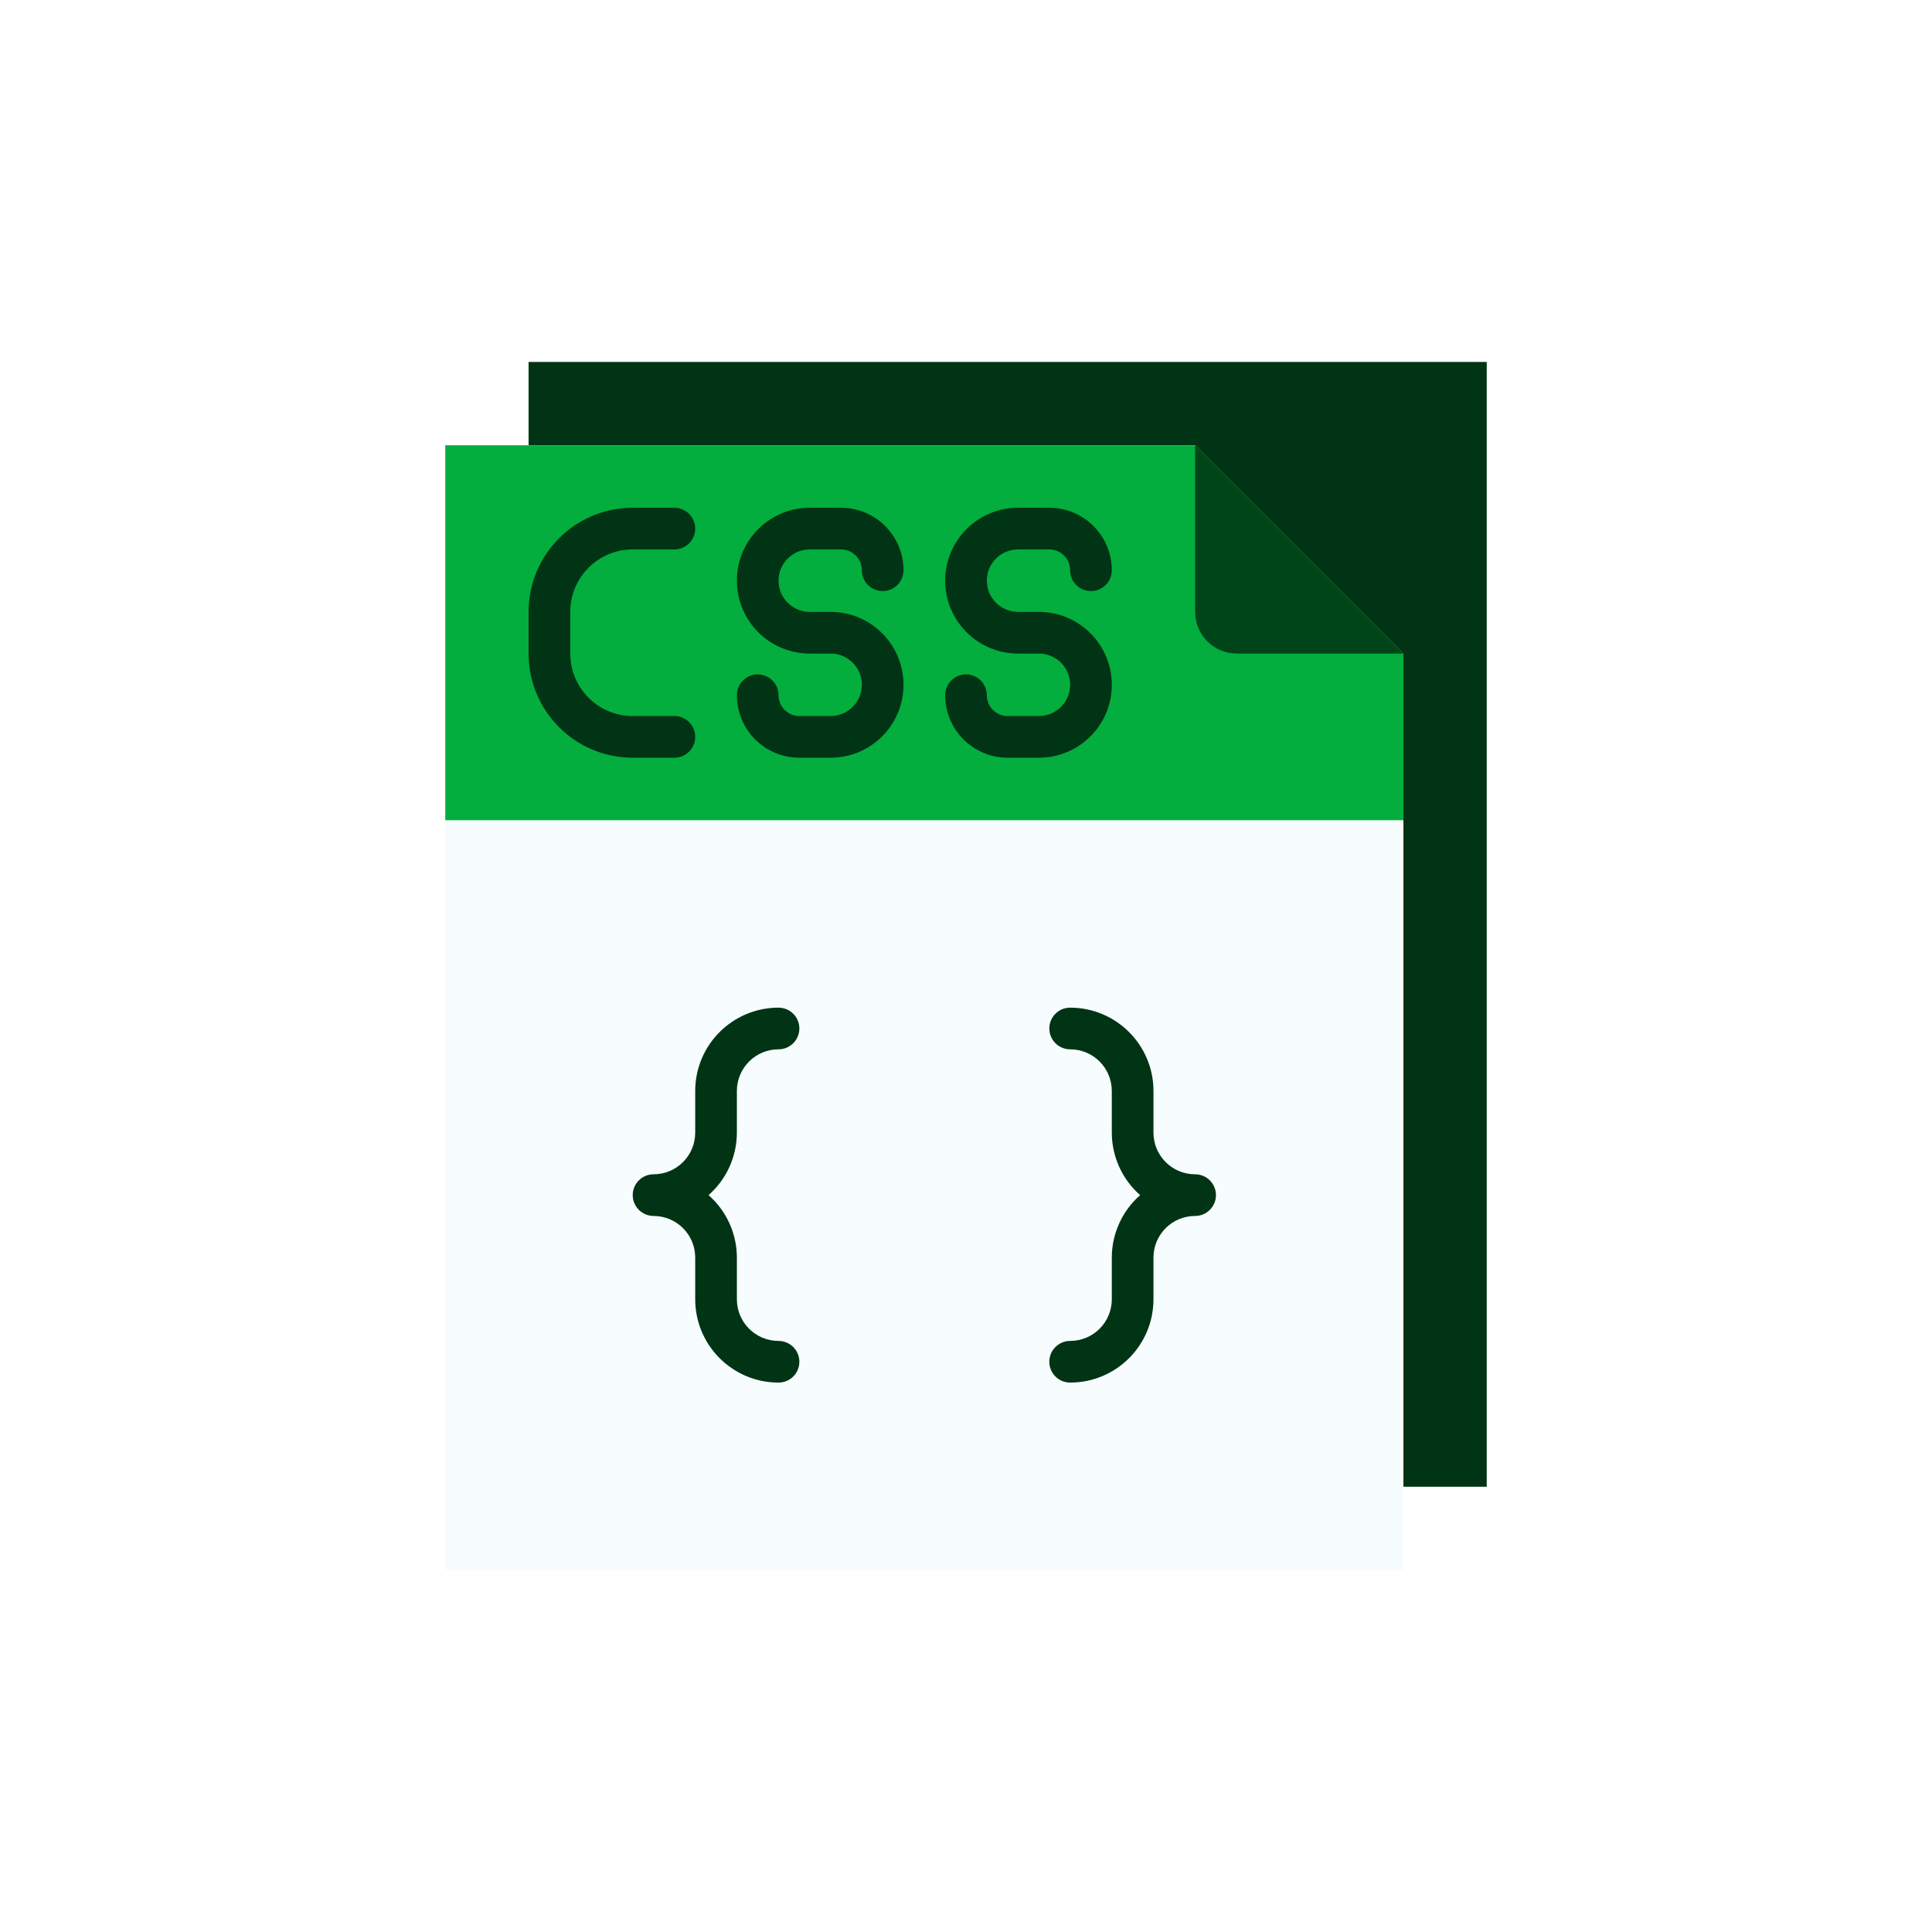
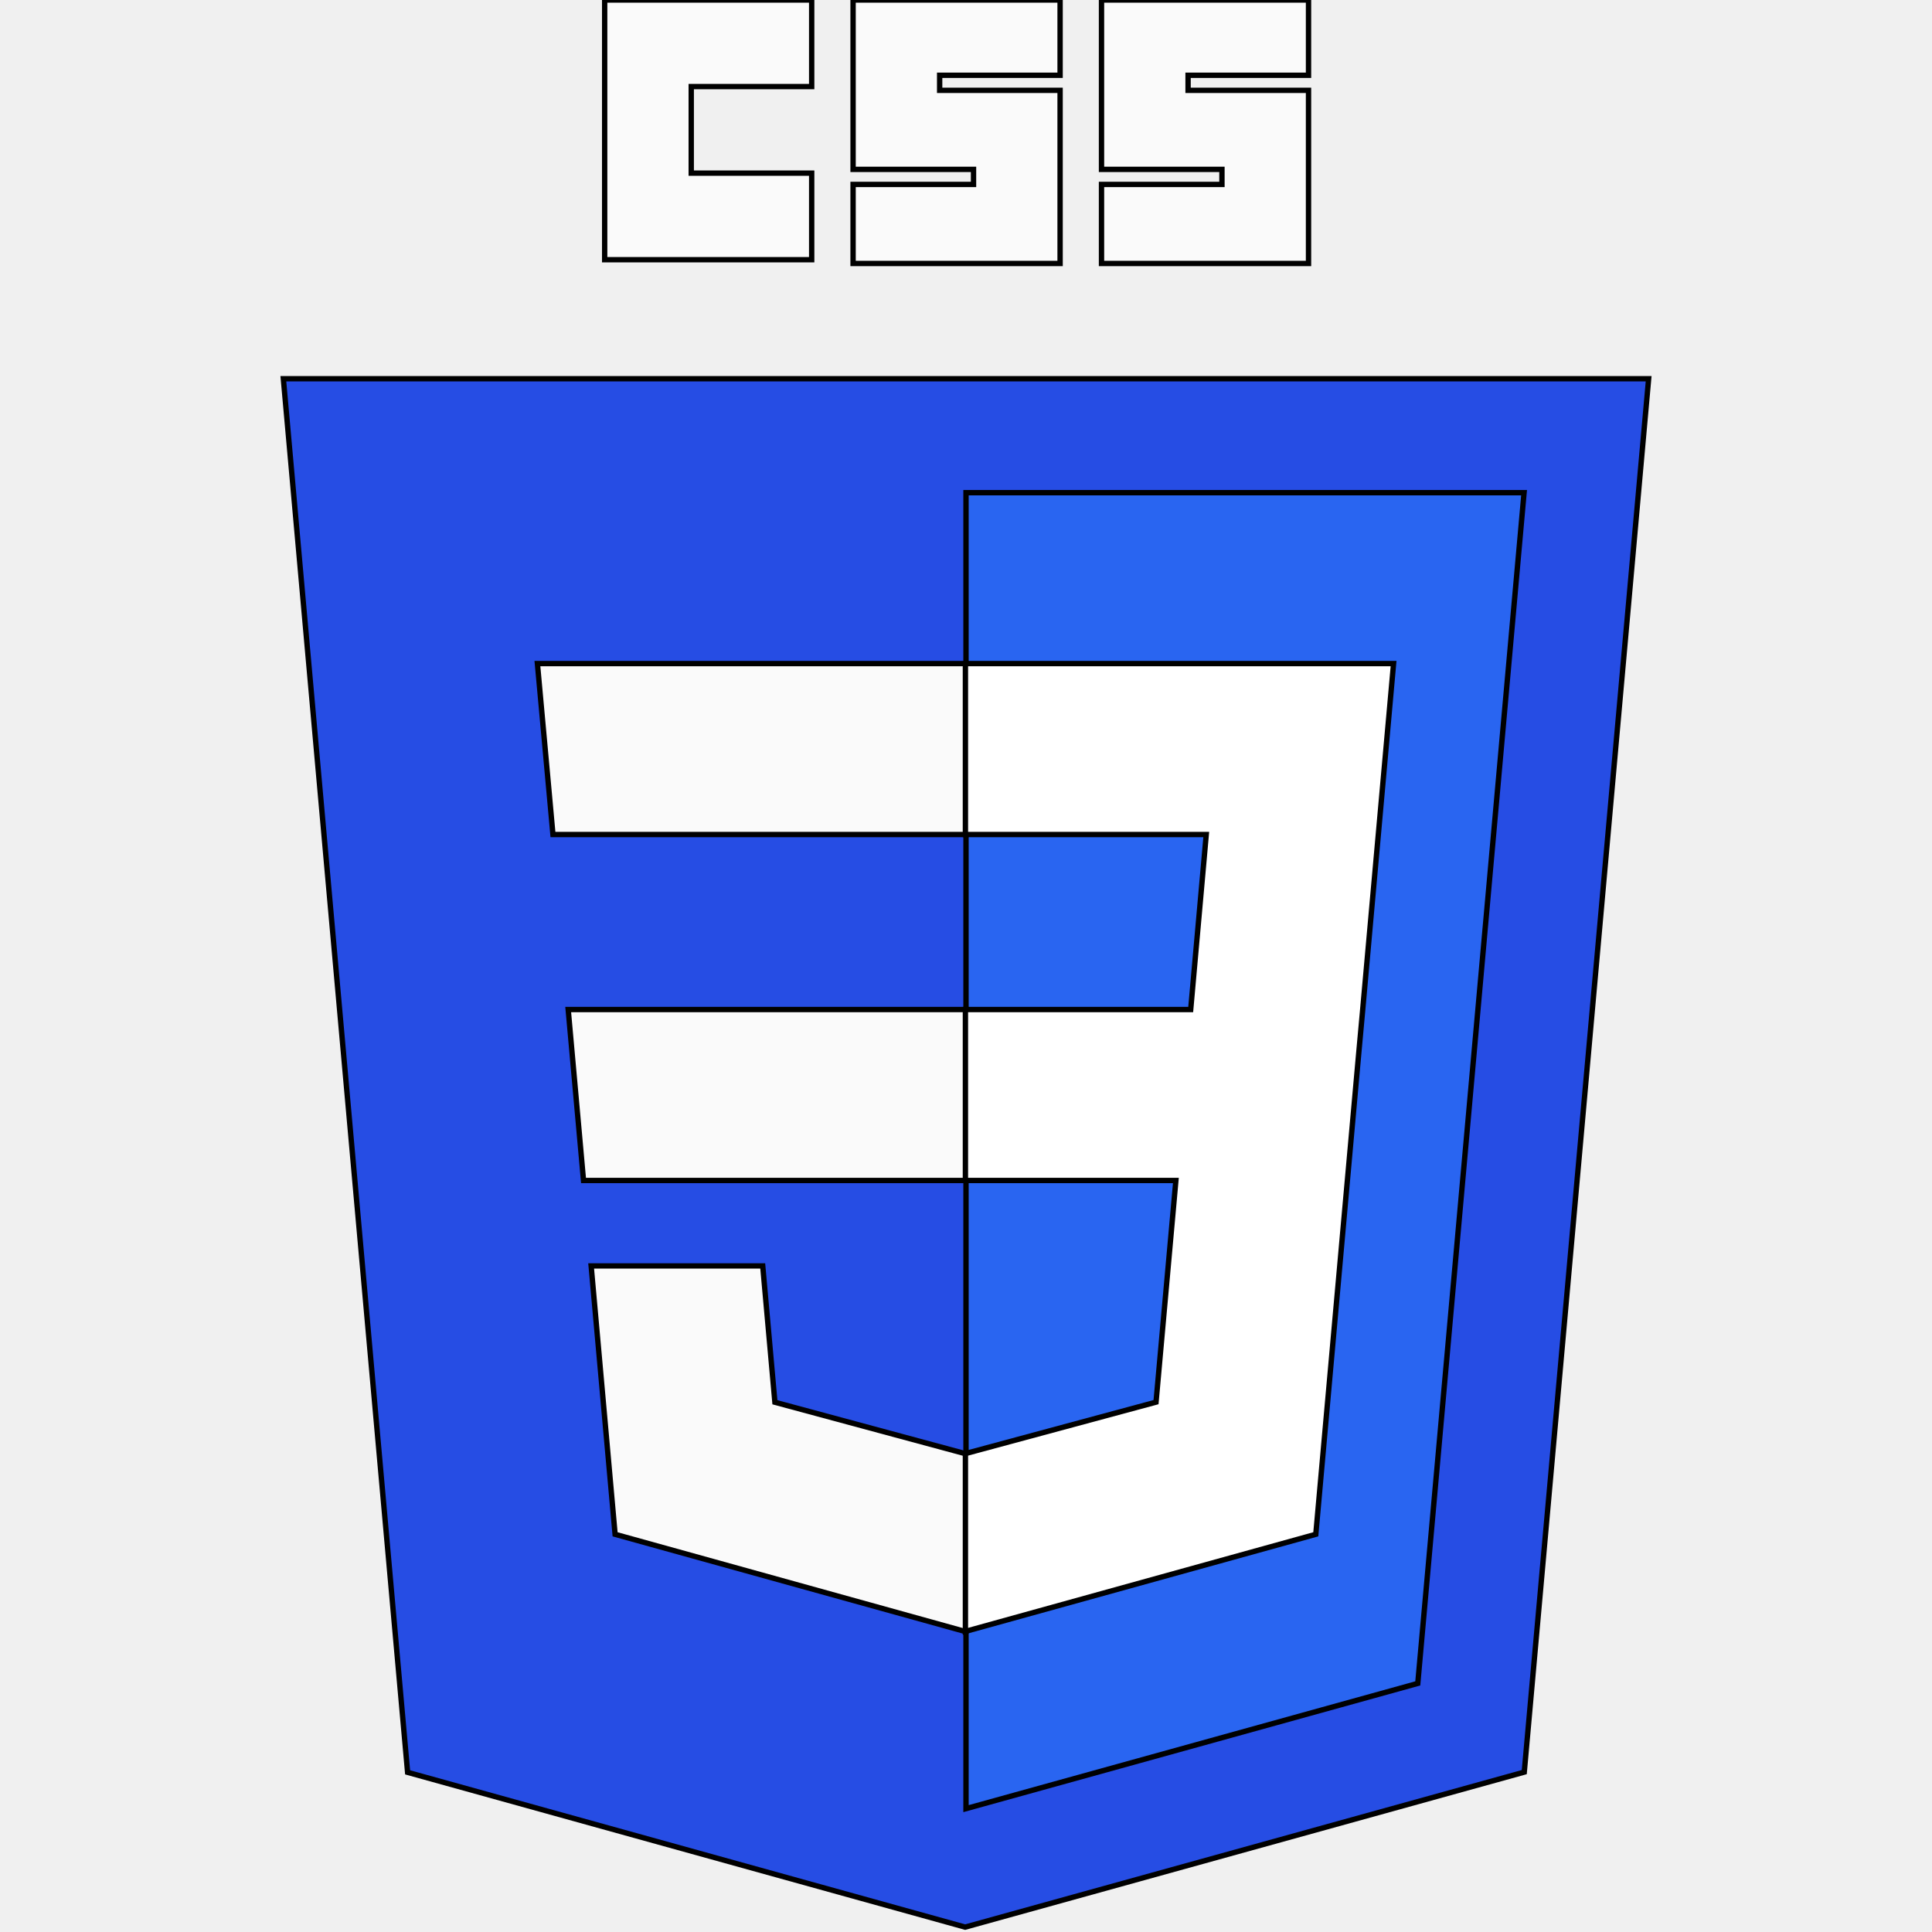
- <svg xmlns="http://www.w3.org/2000/svg" id="SvgjsSvg1340" width="288" height="288" version="1.1">
-   <rect id="SvgjsRect1349" width="288" height="288" rx="0" ry="0" transform="matrix(1,0,0,1,0,0)" fill="#ffffff" />
-   <defs id="SvgjsDefs1341" />
-   <g id="SvgjsG1342" transform="matrix(0.69,0,0,0.69,44.64,44.64)">
-     <svg viewBox="0 0 64 64" width="288" height="288">
-       <path fill="#003414" d="M11 3h46v54H11z" class="color003414 svgShape" />
-       <path fill="#f7fcff" d="M53 17v44H7V7h36l10 10z" class="colorf7fcff svgShape" />
-       <path fill="#03ad3e" d="M7 7v18h46v-8L43 7H7z" class="color03ad3e svgShape" />
-       <path fill="#00451a" d="M53 17h-8a2 2 0 0 1-2-2V7Z" class="color00451a svgShape" />
-       <path fill="#003414" d="M16 22h2a1 1 0 0 0 0-2h-2a3 3 0 0 1-3-3v-2a3 3 0 0 1 3-3h2a1 1 0 0 0 0-2h-2a5 5 0 0 0-5 5v2a5 5 0 0 0 5 5zm20 13a1 1 0 0 0 1 1 2 2 0 0 1 2 2v2a4 4 0 0 0 1.36 3A4 4 0 0 0 39 46v2a2 2 0 0 1-2 2 1 1 0 0 0 0 2 4 4 0 0 0 4-4v-2a2 2 0 0 1 2-2 1 1 0 0 0 0-2 2 2 0 0 1-2-2v-2a4 4 0 0 0-4-4 1 1 0 0 0-1 1zm-17 5a2 2 0 0 1-2 2 1 1 0 0 0 0 2 2 2 0 0 1 2 2v2a4 4 0 0 0 4 4 1 1 0 0 0 0-2 2 2 0 0 1-2-2v-2a4 4 0 0 0-1.36-3A4 4 0 0 0 21 40v-2a2 2 0 0 1 2-2 1 1 0 0 0 0-2 4 4 0 0 0-4 4zm16.5-20H34a1 1 0 0 1-1-1 1 1 0 0 0-2 0 3 3 0 0 0 3 3h1.5a3.5 3.5 0 0 0 0-7h-1a1.5 1.5 0 0 1 0-3H36a1 1 0 0 1 1 1 1 1 0 0 0 2 0 3 3 0 0 0-3-3h-1.5a3.5 3.5 0 0 0 0 7h1a1.5 1.5 0 0 1 0 3zm-10 0H24a1 1 0 0 1-1-1 1 1 0 0 0-2 0 3 3 0 0 0 3 3h1.5a3.5 3.5 0 0 0 0-7h-1a1.5 1.5 0 0 1 0-3H26a1 1 0 0 1 1 1 1 1 0 0 0 2 0 3 3 0 0 0-3-3h-1.5a3.5 3.5 0 0 0 0 7h1a1.5 1.5 0 0 1 0 3z" class="color003414 svgShape" />
-     </svg>
+ <svg xmlns="http://www.w3.org/2000/svg" viewBox="-52.5 0 361 361" version="1.1" preserveAspectRatio="xMidYMid" fill="#000000" stroke="#000000">
+   <g id="SVGRepo_bgCarrier" stroke-width="0" />
+   <g id="SVGRepo_tracerCarrier" stroke-linecap="round" stroke-linejoin="round" />
+   <g id="SVGRepo_iconCarrier">
+     <g>
+       <path d="M127.844,360.088 L23.662,331.166 L0.445,70.766 L255.555,70.766 L232.314,331.125 L127.844,360.088 L127.844,360.088 Z" fill="#264DE4"> </path>
+       <path d="M212.417,314.547 L232.278,92.057 L128,92.057 L128,337.95 L212.417,314.547 L212.417,314.547 Z" fill="#2965F1"> </path>
+       <path d="M53.669,188.636 L56.531,220.573 L128,220.573 L128,188.636 L53.669,188.636 L53.669,188.636 Z" fill="#fafafa"> </path>
+       <path d="M47.917,123.995 L50.82,155.932 L128,155.932 L128,123.995 L47.917,123.995 L47.917,123.995 Z" fill="#fafafa"> </path>
+       <path d="M128,271.58 L127.86,271.617 L92.292,262.013 L90.018,236.542 L57.958,236.542 L62.432,286.688 L127.853,304.849 L128,304.808 L128,271.58 L128,271.58 Z" fill="#fafafa"> </path>
+       <path d="M60.484,0 L99.165,0 L99.165,16.176 L76.659,16.176 L76.659,32.352 L99.165,32.352 L99.165,48.527 L60.484,48.527 L60.484,0 L60.484,0 Z" fill="#fafafa"> </path>
+       <path d="M106.901,0 L145.582,0 L145.582,14.066 L123.077,14.066 L123.077,16.879 L145.582,16.879 L145.582,49.231 L106.901,49.231 L106.901,34.462 L129.407,34.462 L129.407,31.648 L106.901,31.648 L106.901,0 L106.901,0 Z" fill="#fafafa"> </path>
+       <path d="M153.319,0 L192,0 L192,14.066 L169.495,14.066 L169.495,16.879 L192,16.879 L192,49.231 L153.319,49.231 L153.319,34.462 L175.824,34.462 L175.824,31.648 L153.319,31.648 L153.319,0 L153.319,0 Z" fill="#fafafa"> </path>
+       <path d="M202.127,188.636 L207.892,123.995 L127.89,123.995 L127.89,155.932 L172.892,155.932 L169.986,188.636 L127.89,188.636 L127.89,220.573 L167.217,220.573 L163.509,261.993 L127.89,271.607 L127.89,304.833 L193.362,286.688 L193.843,281.292 L201.348,197.212 L202.127,188.636 L202.127,188.636 Z" fill="#FFFFFF"> </path>
+     </g>
  </g>
</svg>
